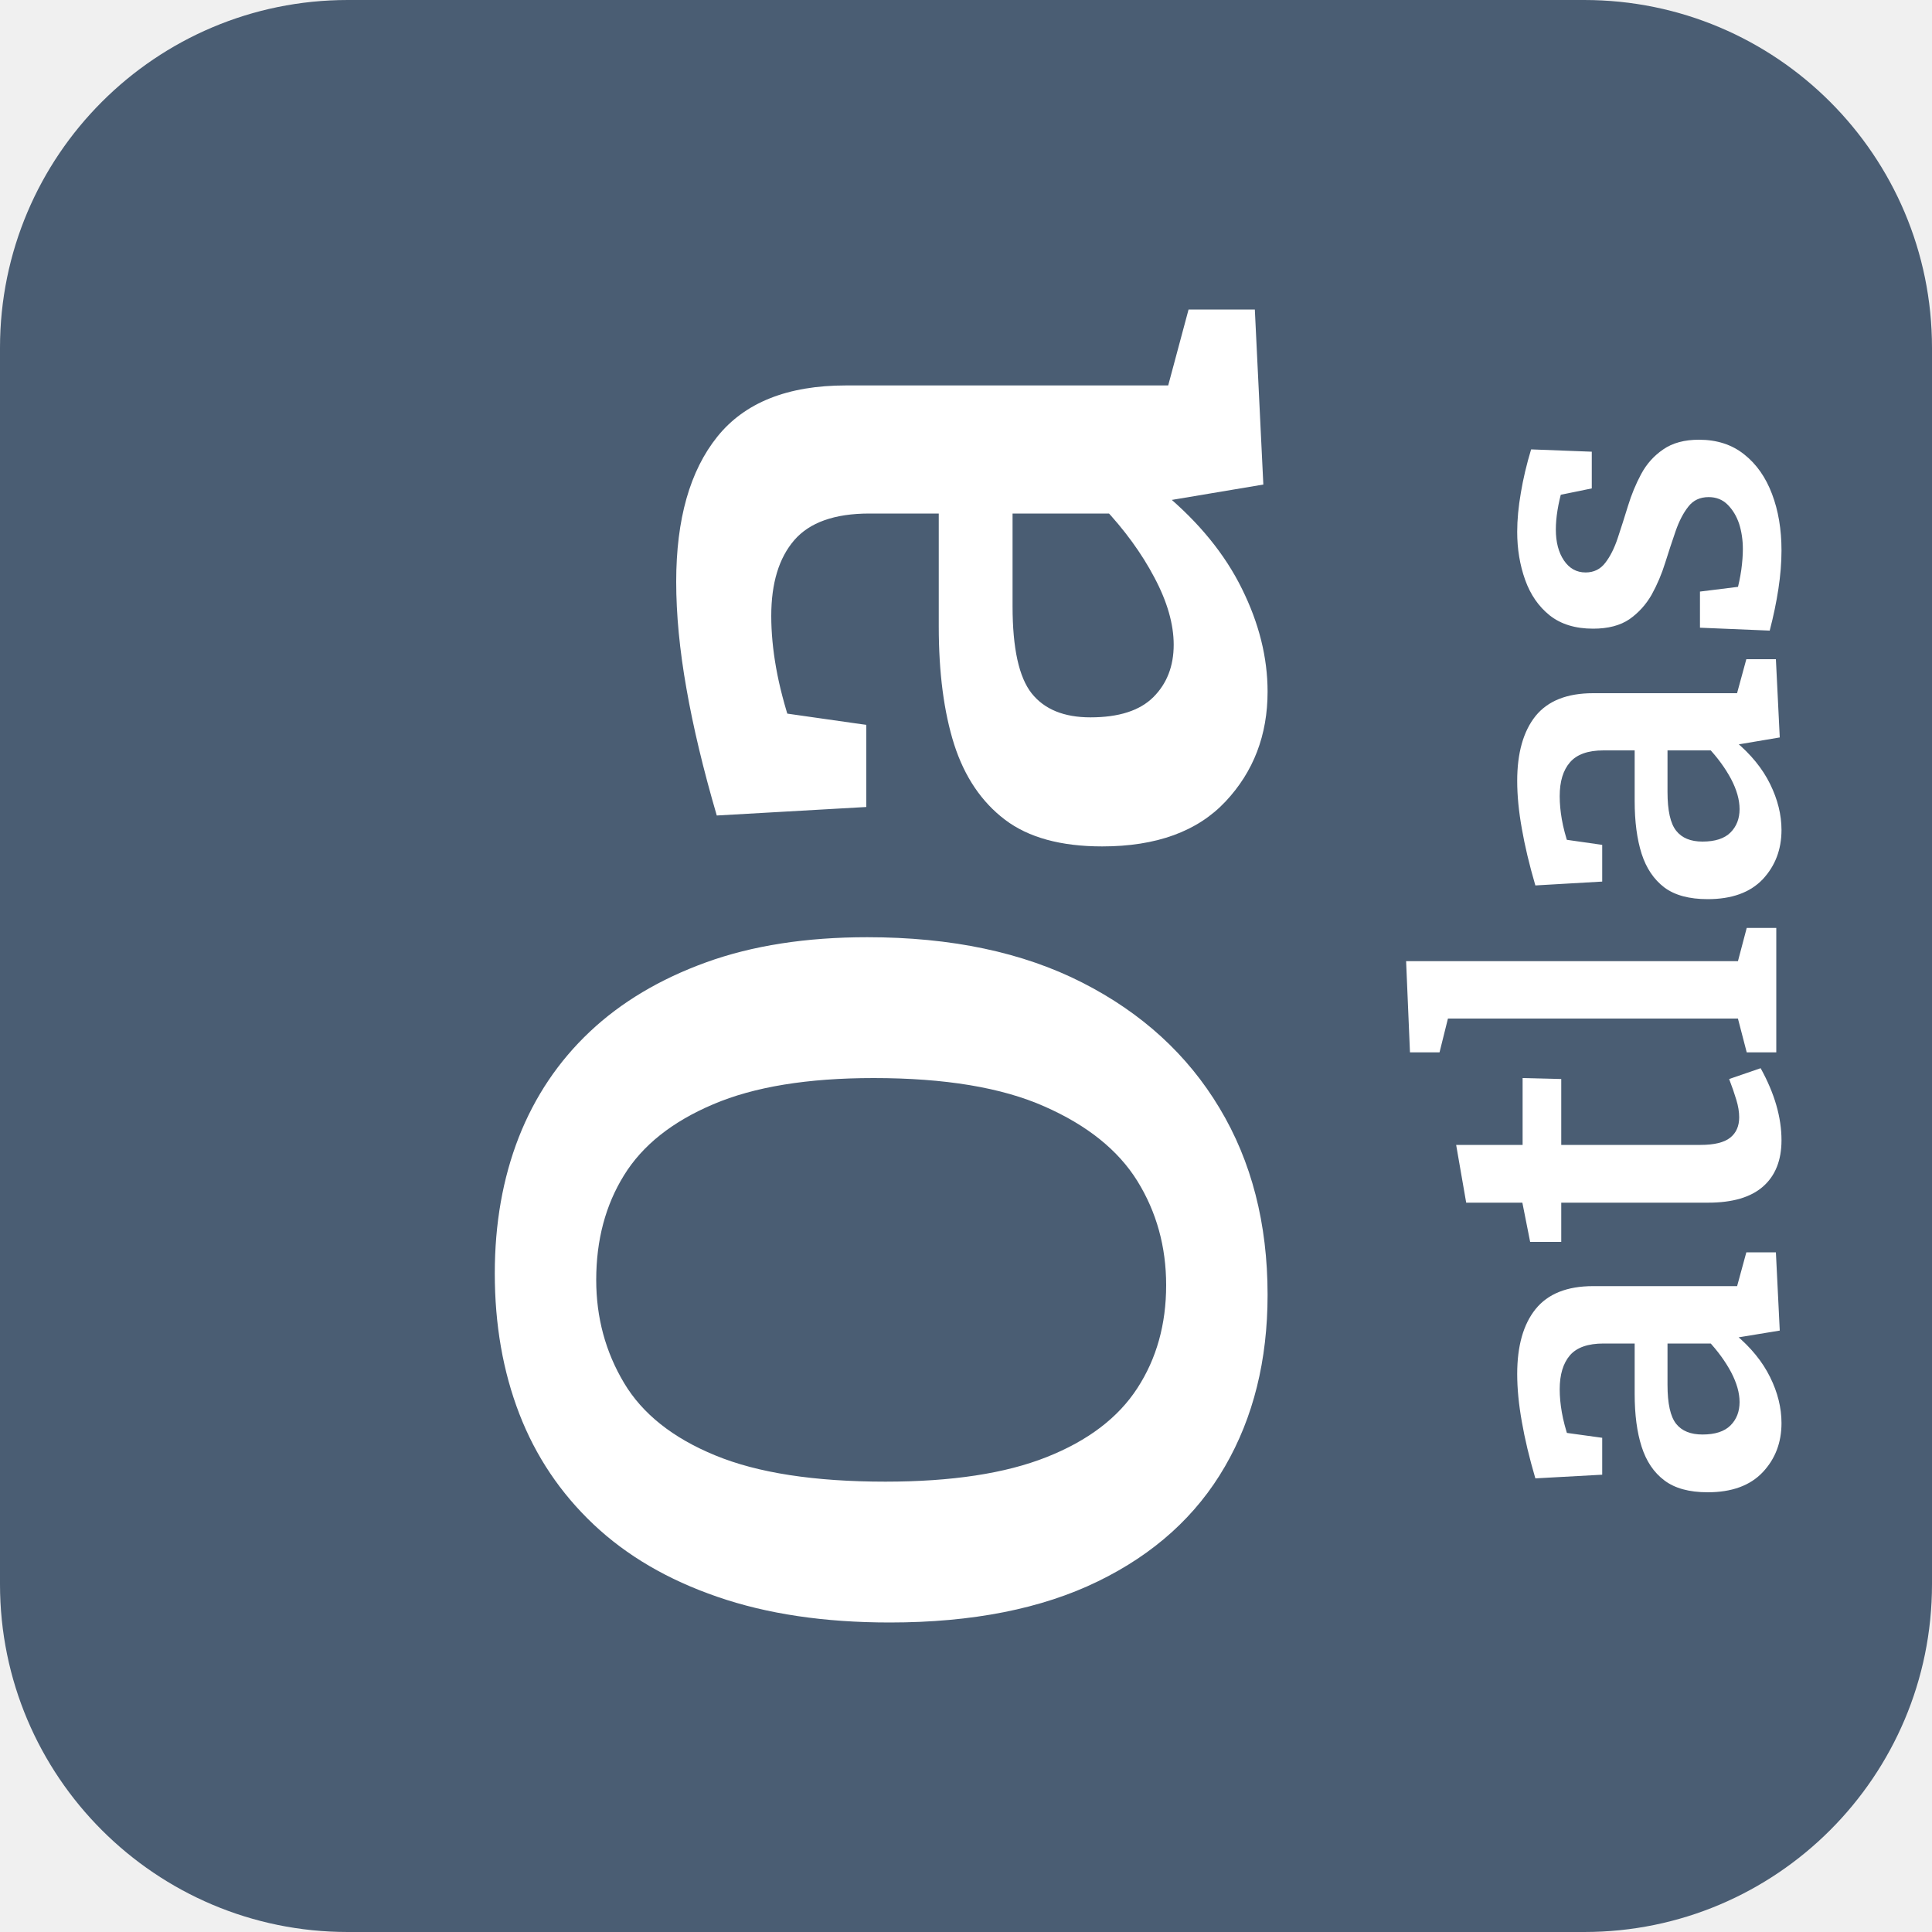
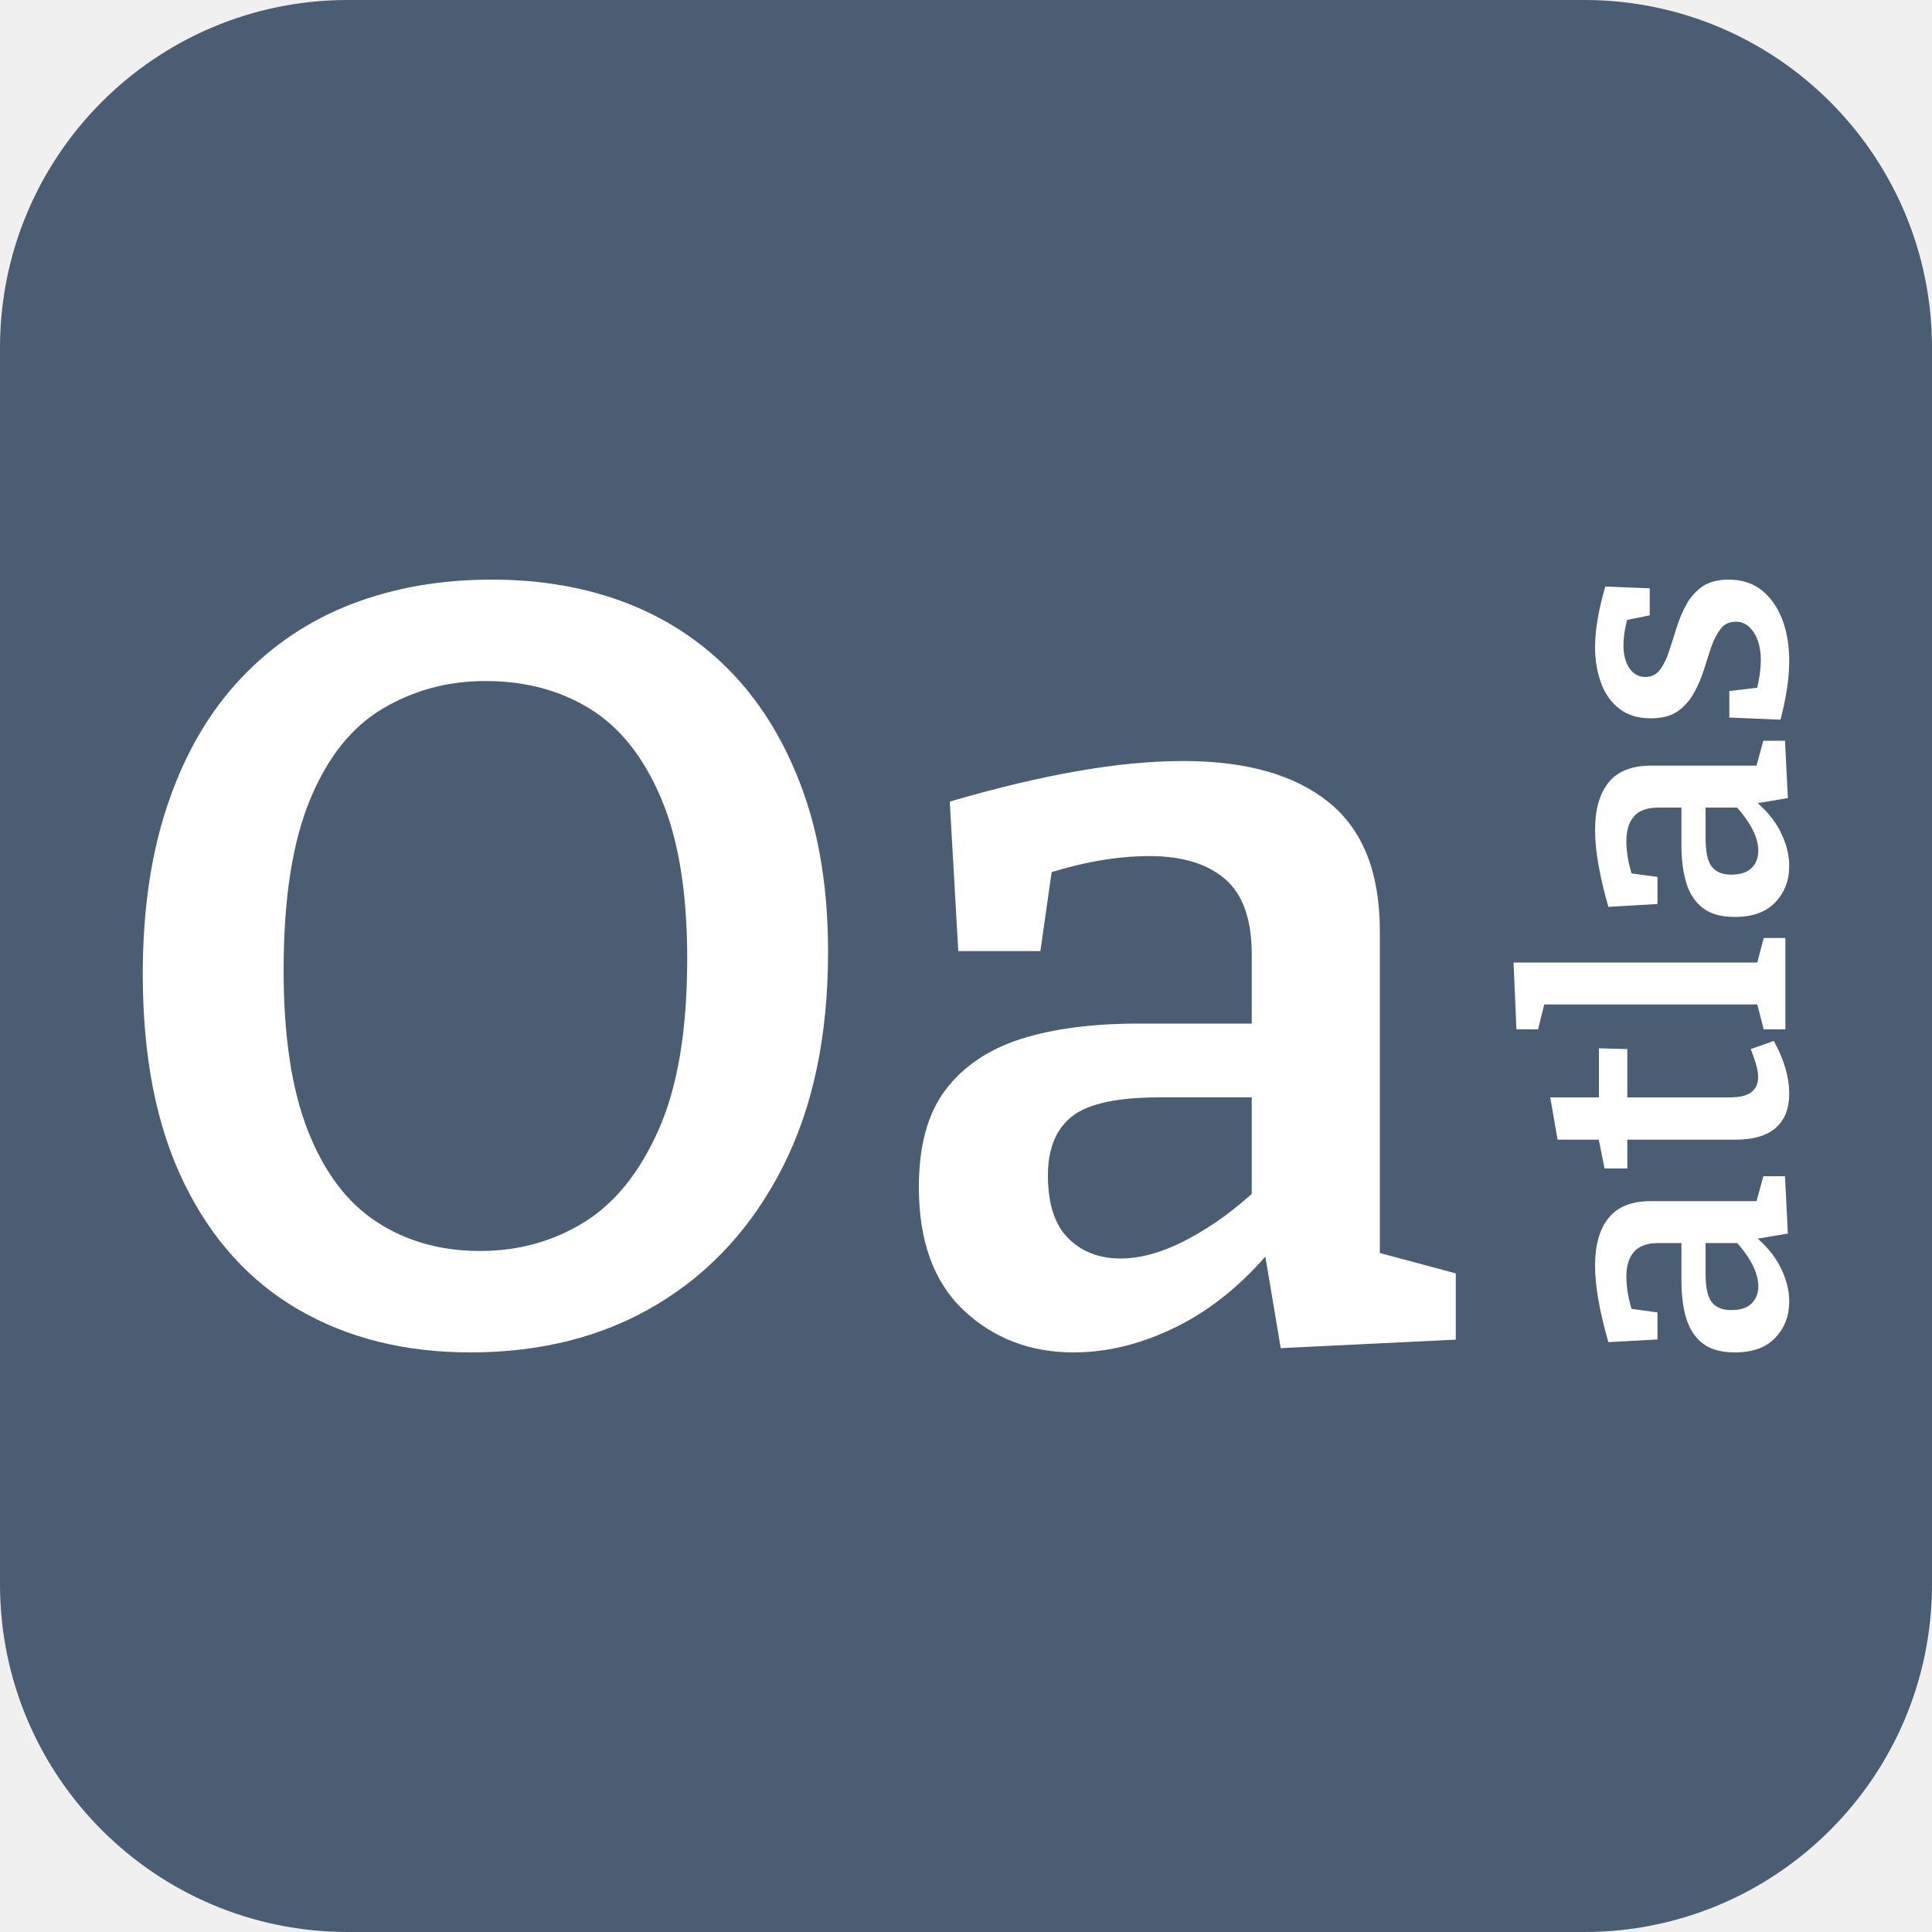
<svg xmlns="http://www.w3.org/2000/svg" viewBox="0 0 100 100">
  <rect width="100" height="100" rx="18" fill="#4a5d73" />
-   <g fill="#fff" transform="rotate(-90 50 50)">
-     <path transform="translate(16.02 25.61)" d="M16.96 40Q11.88 40 8.07 37.79Q4.25 35.58 2.13 31.22Q0 26.85 0 20.44Q0 15.36 1.33 11.52Q2.65 7.68 5.08 5.11Q7.51 2.54 10.8 1.27Q14.09 0 18.07 0Q21.93 0 25.11 1.24Q28.29 2.49 30.58 4.92Q32.87 7.35 34.17 10.94Q35.47 14.53 35.47 19.28Q35.47 25.8 33.12 30.41Q30.77 35.03 26.63 37.51Q22.49 40 16.96 40ZM17.46 34.75Q20.44 34.75 22.85 33.26Q25.25 31.77 26.71 28.45Q28.18 25.14 28.18 19.61Q28.18 14.48 26.82 11.3Q25.47 8.12 23.15 6.69Q20.83 5.25 17.73 5.25Q14.81 5.25 12.4 6.69Q10 8.12 8.65 11.41Q7.29 14.7 7.29 20.22Q7.29 25.36 8.56 28.56Q9.83 31.77 12.13 33.26Q14.42 34.75 17.46 34.75ZM64.03 35.91 63.04 34.59 67.96 35.91V39.34L58.9 39.78L58.01 34.48L58.45 34.64Q56.19 37.35 53.51 38.67Q50.83 40 48.18 40Q44.81 40 42.49 37.82Q40.17 35.64 40.17 31.44Q40.17 28.23 41.55 26.41Q42.93 24.59 45.44 23.78Q47.96 22.98 51.55 22.98H57.9L57.4 23.59V19.39Q57.4 16.69 56.02 15.5Q54.64 14.31 52.1 14.31Q50.83 14.31 49.42 14.56Q48.01 14.81 46.35 15.36L47.13 14.53L46.46 19.23H42.21L41.77 11.49Q45.36 10.44 48.34 9.92Q51.33 9.39 53.87 9.39Q58.73 9.39 61.38 11.52Q64.03 13.65 64.03 18.18ZM46.85 30.83Q46.85 33.04 47.9 34.09Q48.95 35.14 50.61 35.14Q52.21 35.14 54.09 34.14Q55.97 33.15 57.73 31.49L57.4 32.82V26.24L57.9 26.8H52.6Q49.34 26.8 48.09 27.79Q46.85 28.78 46.85 30.83Z" />
-     <path transform="translate(22.76 72.78)" d="M10.67 17.61 10.22 17.01 12.42 17.61V19.14L8.37 19.34L7.98 16.97L8.17 17.04Q7.16 18.25 5.96 18.84Q4.77 19.43 3.58 19.43Q2.07 19.43 1.04 18.46Q0 17.48 0 15.61Q0 14.17 0.62 13.36Q1.23 12.55 2.36 12.19Q3.48 11.83 5.09 11.83H7.93L7.7 12.1V10.22Q7.7 9.01 7.09 8.48Q6.47 7.95 5.33 7.95Q4.77 7.95 4.14 8.06Q3.51 8.17 2.77 8.42L3.11 8.05L2.82 10.15H0.91L0.72 6.69Q2.32 6.22 3.65 5.99Q4.99 5.75 6.12 5.75Q8.3 5.75 9.48 6.7Q10.67 7.66 10.67 9.68ZM2.99 15.34Q2.99 16.32 3.46 16.79Q3.93 17.26 4.67 17.26Q5.38 17.26 6.22 16.82Q7.06 16.37 7.85 15.63L7.7 16.22V13.29L7.93 13.53H5.56Q4.1 13.53 3.54 13.98Q2.99 14.42 2.99 15.34ZM18.22 19.43Q16.67 19.43 15.83 18.48Q14.99 17.53 14.99 15.63V7.61L15.41 8.03H12.96V6.42L15.43 5.93L14.99 6.45V3.11L17.98 2.59V6.45L17.63 6.03H21.44L21.39 8.03H17.63L17.98 7.61V15.24Q17.98 16.3 18.35 16.77Q18.72 17.24 19.41 17.24Q19.83 17.24 20.32 17.09Q20.82 16.94 21.39 16.72L21.95 18.35Q20 19.43 18.22 19.43ZM27.49 17.39 27.24 17.11 29.21 17.63V19.16H22.77V17.63L24.77 17.11L24.52 17.39V1.98L24.74 2.22L22.77 1.73V0.2L27.49 0ZM41.36 17.61 40.92 17.01 43.12 17.61V19.14L39.07 19.34L38.67 16.97L38.87 17.04Q37.86 18.25 36.66 18.84Q35.46 19.43 34.28 19.43Q32.77 19.43 31.73 18.46Q30.7 17.48 30.7 15.61Q30.7 14.17 31.31 13.36Q31.93 12.55 33.05 12.19Q34.18 11.83 35.78 11.83H38.62L38.4 12.1V10.22Q38.4 9.01 37.78 8.48Q37.17 7.95 36.03 7.95Q35.46 7.95 34.83 8.06Q34.2 8.17 33.46 8.42L33.81 8.05L33.51 10.15H31.61L31.41 6.69Q33.02 6.22 34.35 5.99Q35.68 5.75 36.82 5.75Q38.99 5.75 40.18 6.7Q41.36 7.66 41.36 9.68ZM33.68 15.34Q33.68 16.32 34.15 16.79Q34.62 17.26 35.36 17.26Q36.08 17.26 36.92 16.82Q37.76 16.37 38.55 15.63L38.4 16.22V13.29L38.62 13.53H36.25Q34.8 13.53 34.24 13.98Q33.68 14.42 33.68 15.34ZM47.61 9.29Q47.61 9.93 48.11 10.31Q48.6 10.69 49.38 10.95Q50.16 11.21 51.04 11.48Q51.93 11.75 52.71 12.17Q53.49 12.59 53.98 13.31Q54.48 14.03 54.48 15.16Q54.48 16.55 53.72 17.5Q52.97 18.45 51.67 18.94Q50.38 19.43 48.75 19.43Q47.81 19.43 46.76 19.27Q45.71 19.11 44.6 18.82L44.75 15.21H46.62L46.9 17.46L46.6 17.11Q47.14 17.26 47.75 17.35Q48.35 17.43 48.82 17.43Q49.51 17.43 50.12 17.24Q50.72 17.04 51.12 16.64Q51.51 16.25 51.51 15.66Q51.51 14.99 51.02 14.61Q50.53 14.22 49.75 13.95Q48.97 13.68 48.11 13.41Q47.24 13.14 46.46 12.71Q45.69 12.27 45.19 11.56Q44.7 10.84 44.7 9.68Q44.7 8.3 45.39 7.43Q46.08 6.57 47.23 6.16Q48.38 5.75 49.71 5.75Q50.65 5.75 51.74 5.94Q52.82 6.12 53.98 6.47L53.86 9.61H51.96L51.56 7.66L51.98 8.1Q50.77 7.75 49.83 7.75Q48.85 7.75 48.23 8.17Q47.61 8.59 47.61 9.29Z" />
+   <g fill="#fff">
+     <path transform="translate(78.34 70.00) rotate(-90)" d="M7.83 12.93 7.51 12.49 9.12 12.93V14.05L6.15 14.2L5.86 12.46L6 12.51Q5.26 13.4 4.38 13.83Q3.5 14.27 2.63 14.27Q1.52 14.27 0.76 13.55Q0 12.84 0 11.46Q0 10.41 0.45 9.81Q0.91 9.21 1.73 8.95Q2.56 8.69 3.74 8.69H5.82L5.66 8.88V7.51Q5.66 6.62 5.2 6.23Q4.75 5.84 3.92 5.84Q3.5 5.84 3.04 5.92Q2.57 6 2.03 6.18L2.28 5.91L2.07 7.45H0.67L0.53 4.91Q1.7 4.57 2.68 4.4Q3.66 4.22 4.5 4.22Q6.09 4.22 6.96 4.92Q7.83 5.62 7.83 7.11ZM2.19 11.26Q2.19 11.99 2.54 12.33Q2.88 12.67 3.43 12.67Q3.95 12.67 4.57 12.35Q5.19 12.02 5.77 11.48L5.66 11.91V9.76L5.82 9.94H4.08Q3.01 9.94 2.6 10.26Q2.19 10.59 2.19 11.26ZM13.38 14.27Q12.24 14.27 11.62 13.57Q11.01 12.87 11.01 11.48V5.58L11.31 5.89H9.52V4.71L11.33 4.35L11.01 4.73V2.28L13.2 1.9V4.73L12.95 4.42H15.74L15.7 5.89H12.95L13.2 5.58V11.19Q13.2 11.97 13.47 12.31Q13.74 12.66 14.25 12.66Q14.56 12.66 14.92 12.55Q15.29 12.44 15.7 12.28L16.12 13.47Q14.69 14.27 13.38 14.27ZM20.18 12.77 20 12.57 21.45 12.95V14.07H16.72V12.95L18.19 12.57L18.01 12.77V1.45L18.17 1.63L16.72 1.27V0.15L20.18 0ZM30.37 12.93 30.05 12.49 31.66 12.93V14.05L28.69 14.2L28.4 12.46L28.54 12.51Q27.8 13.4 26.92 13.83Q26.04 14.27 25.17 14.27Q24.06 14.27 23.3 13.55Q22.54 12.84 22.54 11.46Q22.54 10.41 22.99 9.81Q23.45 9.21 24.27 8.95Q25.1 8.69 26.27 8.69H28.36L28.2 8.88V7.51Q28.2 6.62 27.74 6.23Q27.29 5.84 26.46 5.84Q26.04 5.84 25.58 5.92Q25.11 6 24.57 6.18L24.82 5.91L24.61 7.45H23.21L23.06 4.91Q24.24 4.57 25.22 4.4Q26.2 4.22 27.04 4.22Q28.63 4.22 29.5 4.92Q30.37 5.62 30.37 7.11ZM24.73 11.26Q24.73 11.99 25.08 12.33Q25.42 12.67 25.97 12.67Q26.49 12.67 27.11 12.35Q27.72 12.02 28.3 11.48L28.2 11.91V9.76L28.36 9.94H26.62Q25.55 9.94 25.14 10.26Q24.73 10.59 24.73 11.26ZM34.96 6.82Q34.96 7.29 35.32 7.57Q35.68 7.85 36.26 8.04Q36.83 8.23 37.48 8.43Q38.13 8.63 38.7 8.94Q39.27 9.25 39.64 9.77Q40 10.3 40 11.13Q40 12.15 39.45 12.85Q38.89 13.54 37.94 13.91Q36.99 14.27 35.79 14.27Q35.1 14.27 34.33 14.15Q33.56 14.03 32.75 13.82L32.86 11.17H34.23L34.43 12.82L34.22 12.57Q34.61 12.67 35.06 12.74Q35.5 12.8 35.85 12.8Q36.36 12.8 36.8 12.66Q37.24 12.51 37.53 12.22Q37.82 11.93 37.82 11.5Q37.82 11.01 37.46 10.73Q37.1 10.44 36.53 10.24Q35.96 10.05 35.32 9.85Q34.69 9.65 34.12 9.33Q33.54 9.01 33.18 8.49Q32.82 7.96 32.82 7.11Q32.82 6.09 33.33 5.46Q33.83 4.82 34.68 4.52Q35.52 4.22 36.5 4.22Q37.19 4.22 37.99 4.36Q38.79 4.5 39.64 4.75L39.55 7.05H38.15L37.86 5.62L38.17 5.95Q37.28 5.69 36.59 5.69Q35.87 5.69 35.41 6Q34.96 6.31 34.96 6.82Z" />
+     <path transform="translate(7.39 30.00)" d="M16.96 40Q11.88 40 8.07 37.79Q4.25 35.58 2.13 31.22Q0 26.85 0 20.44Q0 15.36 1.33 11.52Q2.65 7.68 5.08 5.11Q7.51 2.54 10.8 1.27Q14.09 0 18.07 0Q21.93 0 25.11 1.24Q28.29 2.49 30.58 4.92Q32.87 7.35 34.17 10.94Q35.47 14.53 35.47 19.28Q35.47 25.8 33.12 30.41Q30.77 35.03 26.63 37.51Q22.49 40 16.96 40ZM17.46 34.75Q20.44 34.75 22.85 33.26Q25.25 31.77 26.71 28.45Q28.18 25.14 28.18 19.61Q28.18 14.48 26.82 11.3Q25.47 8.12 23.15 6.69Q20.83 5.25 17.73 5.25Q14.81 5.25 12.4 6.69Q10 8.12 8.65 11.41Q7.29 14.7 7.29 20.22Q7.29 25.36 8.56 28.56Q9.83 31.77 12.13 33.26Q14.42 34.75 17.46 34.75ZM64.03 35.91 63.04 34.59 67.96 35.91V39.34L58.9 39.78L58.01 34.48L58.45 34.64Q56.19 37.35 53.51 38.67Q50.83 40 48.18 40Q44.81 40 42.49 37.82Q40.17 35.64 40.17 31.44Q40.17 28.23 41.55 26.41Q42.93 24.59 45.44 23.78Q47.96 22.98 51.55 22.98H57.9L57.4 23.59V19.39Q57.4 16.69 56.02 15.5Q54.64 14.31 52.1 14.31Q50.83 14.31 49.42 14.56Q48.01 14.81 46.35 15.36L47.13 14.53L46.46 19.23H42.21L41.77 11.49Q45.36 10.44 48.34 9.92Q51.33 9.39 53.87 9.39Q58.73 9.39 61.38 11.52Q64.03 13.65 64.03 18.18ZM46.85 30.83Q46.85 33.04 47.9 34.09Q48.95 35.14 50.61 35.14Q52.21 35.14 54.09 34.14Q55.97 33.15 57.73 31.49L57.4 32.82V26.24L57.9 26.8H52.6Q49.34 26.8 48.09 27.79Q46.85 28.78 46.85 30.83Z" />
  </g>
</svg>
